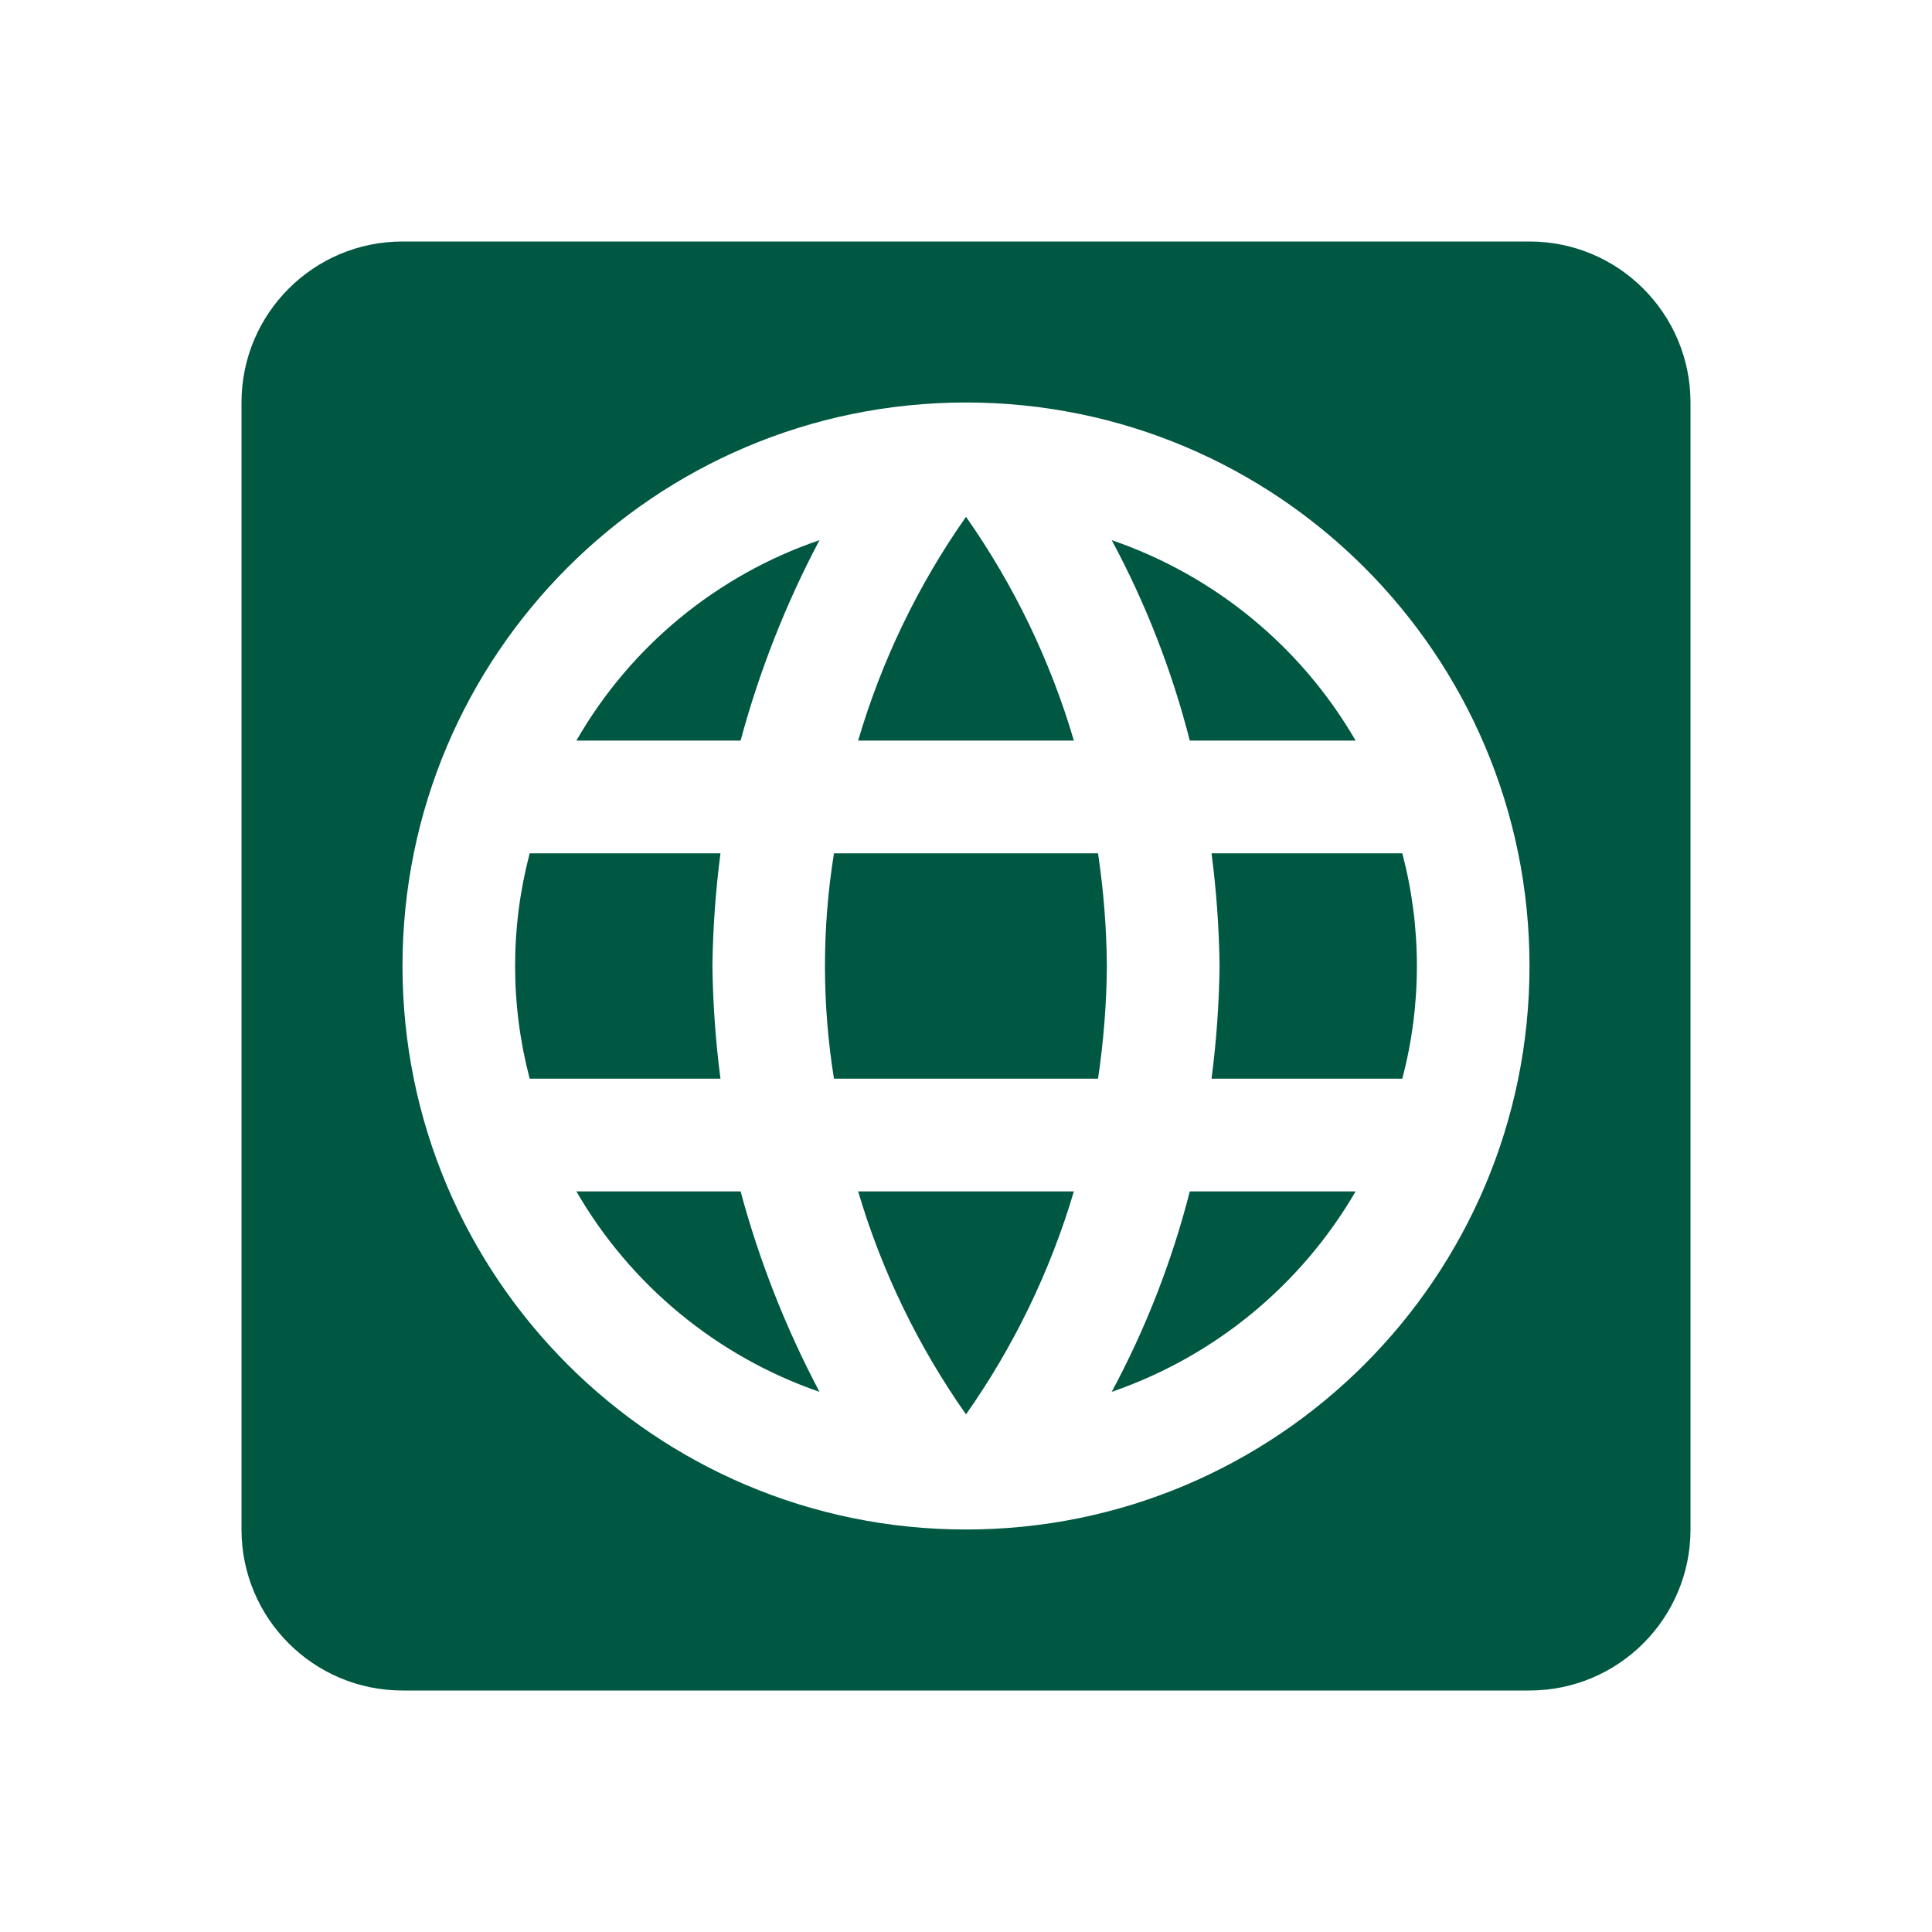
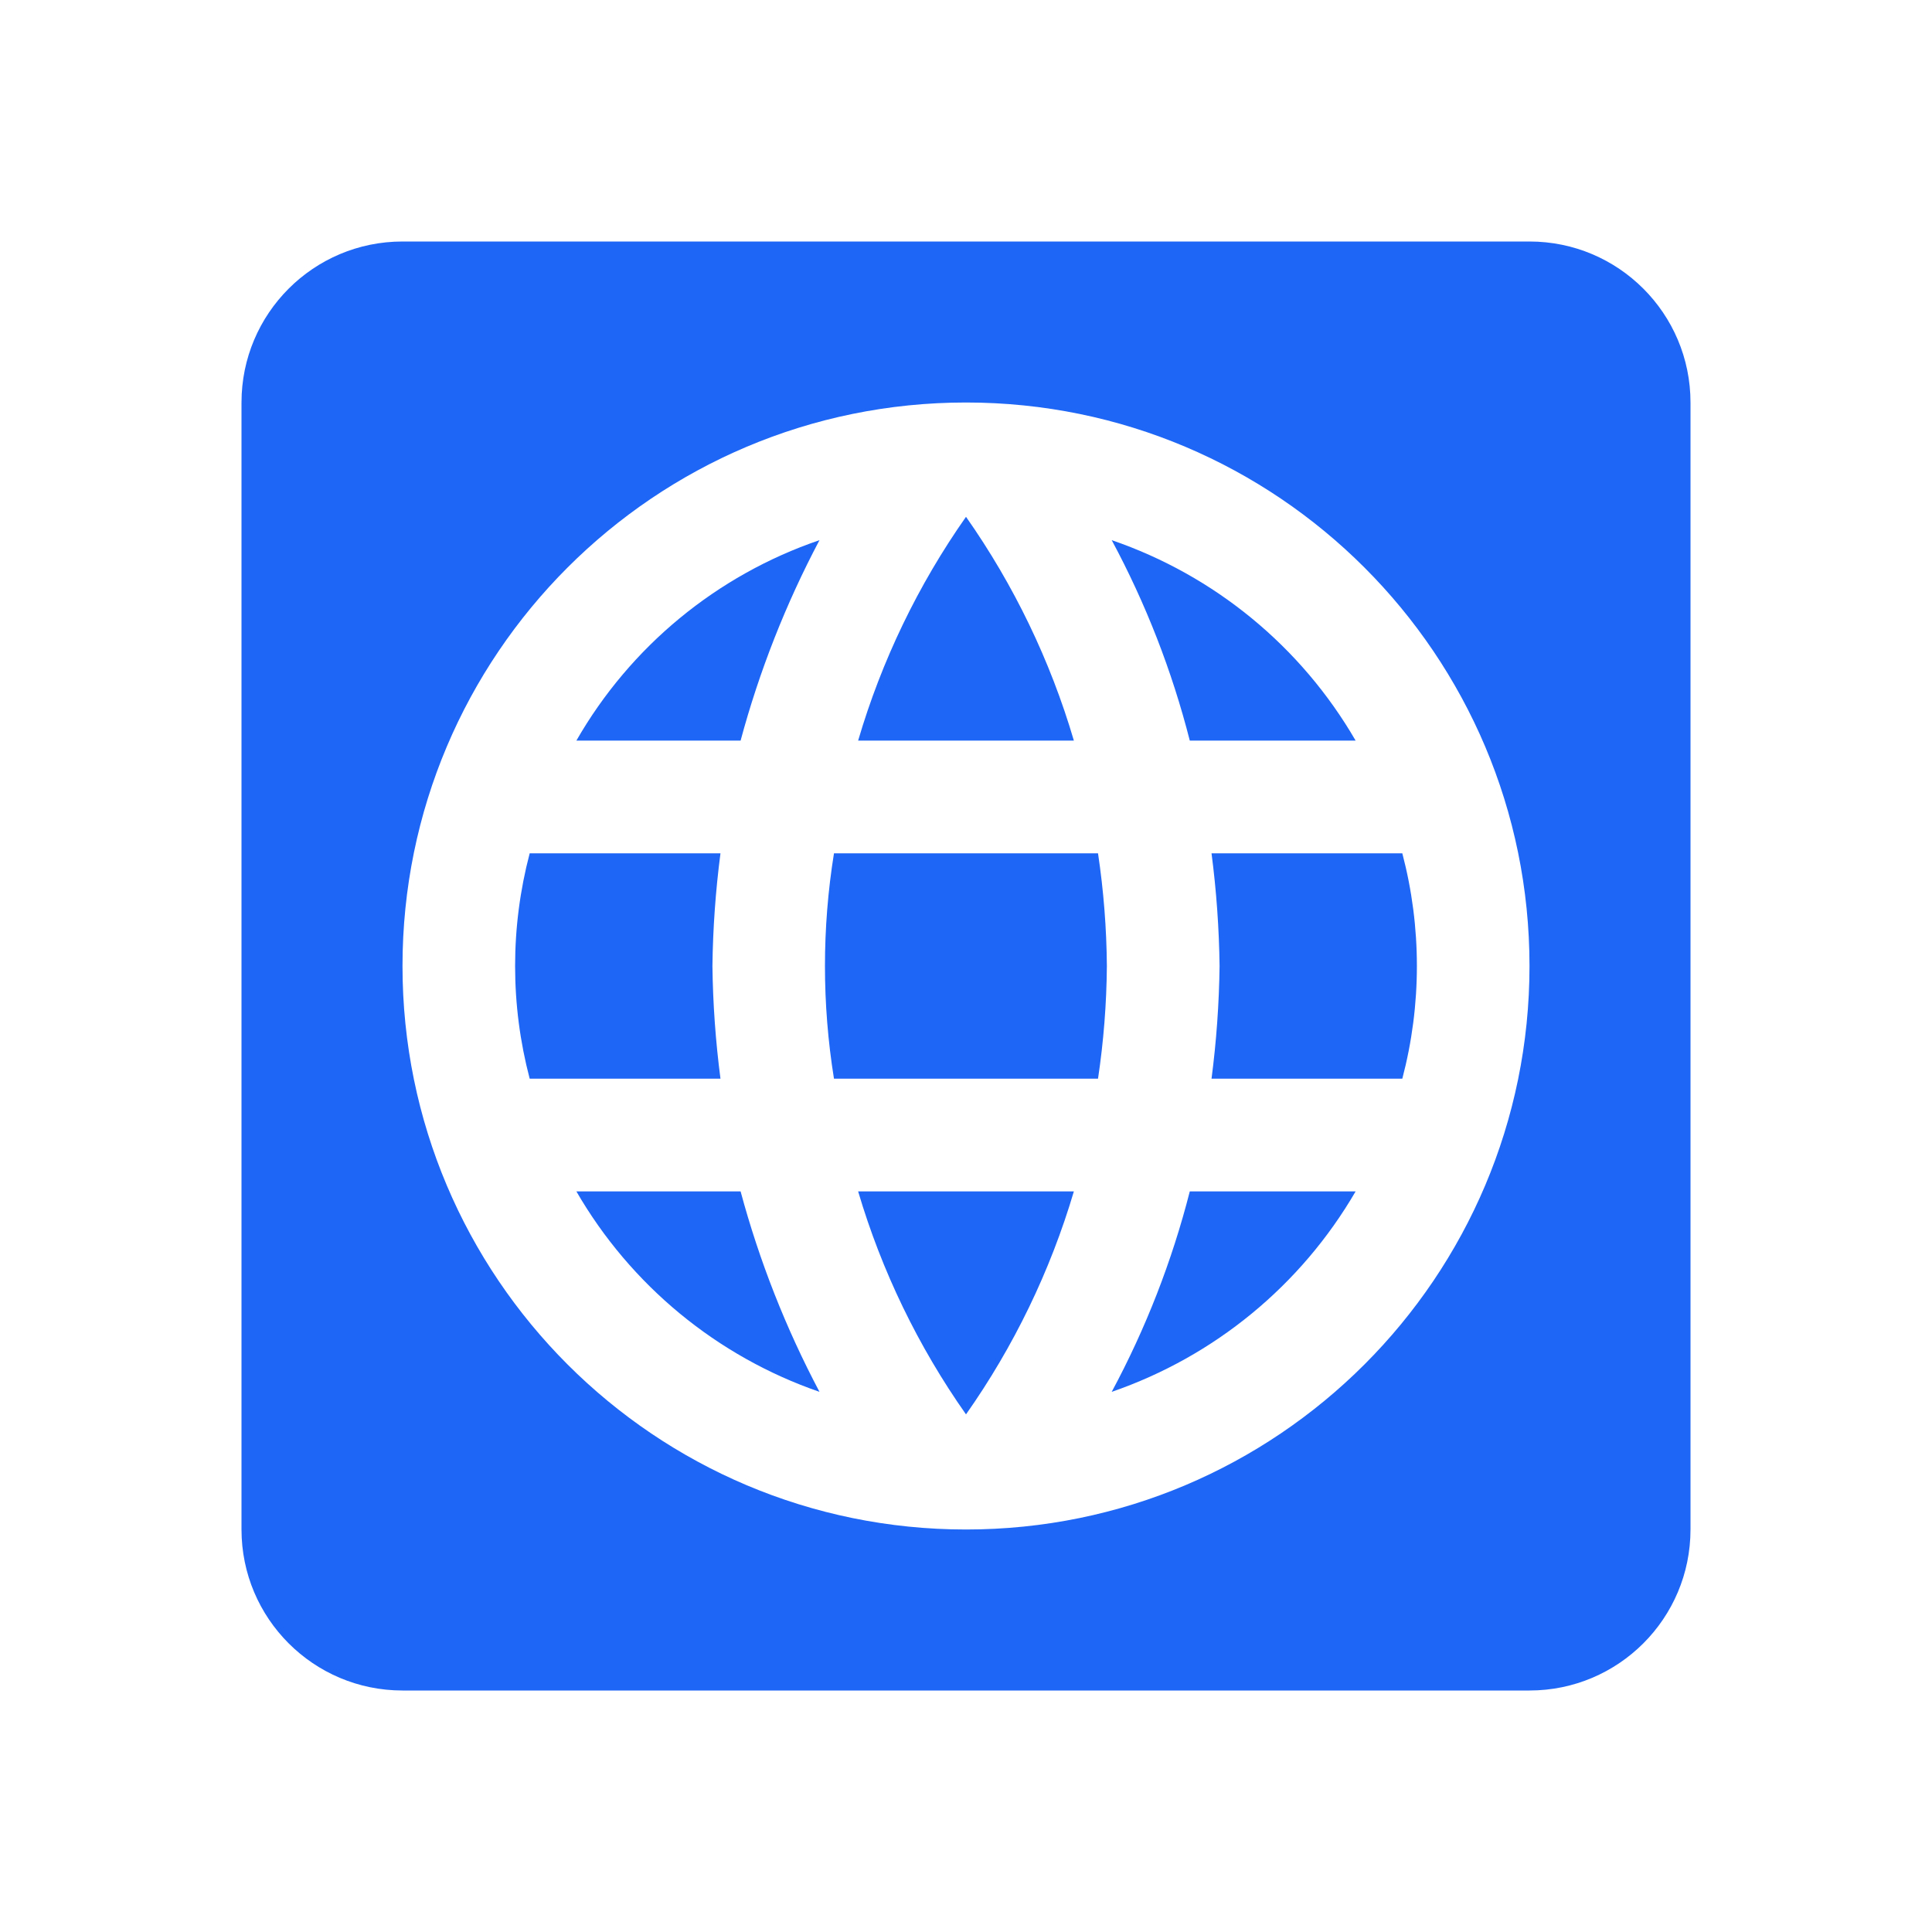
<svg xmlns="http://www.w3.org/2000/svg" width="24" height="24" viewBox="0 0 24 24">
-   <path fill="#005842" d="M8.95 13.4H6.58a5.5 5.5 0 0 1 0-2.8h2.37a12 12 0 0 0-.1 1.4a12 12 0 0 0 .1 1.4M7.16 9.2H9.2a12 12 0 0 1 .98-2.49A5.55 5.55 0 0 0 7.16 9.2m9.68 0a5.6 5.6 0 0 0-3.03-2.49a11 11 0 0 1 .97 2.49M12 17.57a9.5 9.5 0 0 0 1.34-2.77h-2.68A9.5 9.5 0 0 0 12 17.57m0-11.15a9.5 9.5 0 0 0-1.34 2.78h2.68A9.5 9.5 0 0 0 12 6.42M7.16 14.8a5.6 5.6 0 0 0 3.02 2.49a12 12 0 0 1-.98-2.49M21 5v14a2 2 0 0 1-2 2H5a2 2 0 0 1-2-2V5a2 2 0 0 1 2-2h14a2 2 0 0 1 2 2m-2 7a7 7 0 1 0-7 7a7 7 0 0 0 7-7m-3.85 0a12 12 0 0 1-.1 1.4h2.37a5.5 5.5 0 0 0 0-2.8h-2.37a12 12 0 0 1 .1 1.4m-1.34 5.29a5.62 5.62 0 0 0 3.03-2.49h-2.06a11 11 0 0 1-.97 2.49m-3.45-6.69a8.8 8.8 0 0 0 0 2.8h3.28a10 10 0 0 0 .11-1.4a10 10 0 0 0-.11-1.4Z" />
+   <path fill="#1e66f5" d="M8.95 13.4H6.58a5.5 5.5 0 0 1 0-2.8h2.37a12 12 0 0 0-.1 1.4a12 12 0 0 0 .1 1.4M7.16 9.2H9.2a12 12 0 0 1 .98-2.49A5.55 5.55 0 0 0 7.16 9.2m9.68 0a5.6 5.6 0 0 0-3.03-2.49a11 11 0 0 1 .97 2.49M12 17.57a9.5 9.5 0 0 0 1.34-2.77h-2.68A9.5 9.5 0 0 0 12 17.57m0-11.15a9.5 9.5 0 0 0-1.34 2.78h2.68A9.5 9.5 0 0 0 12 6.42M7.16 14.8a5.6 5.6 0 0 0 3.02 2.49a12 12 0 0 1-.98-2.49M21 5v14a2 2 0 0 1-2 2H5a2 2 0 0 1-2-2V5a2 2 0 0 1 2-2h14a2 2 0 0 1 2 2m-2 7a7 7 0 1 0-7 7a7 7 0 0 0 7-7m-3.85 0a12 12 0 0 1-.1 1.4h2.37a5.5 5.5 0 0 0 0-2.8h-2.37a12 12 0 0 1 .1 1.4m-1.34 5.29a5.62 5.62 0 0 0 3.03-2.49h-2.06a11 11 0 0 1-.97 2.49m-3.45-6.69a8.8 8.8 0 0 0 0 2.8h3.28a10 10 0 0 0 .11-1.4a10 10 0 0 0-.11-1.4Z" />
</svg>
